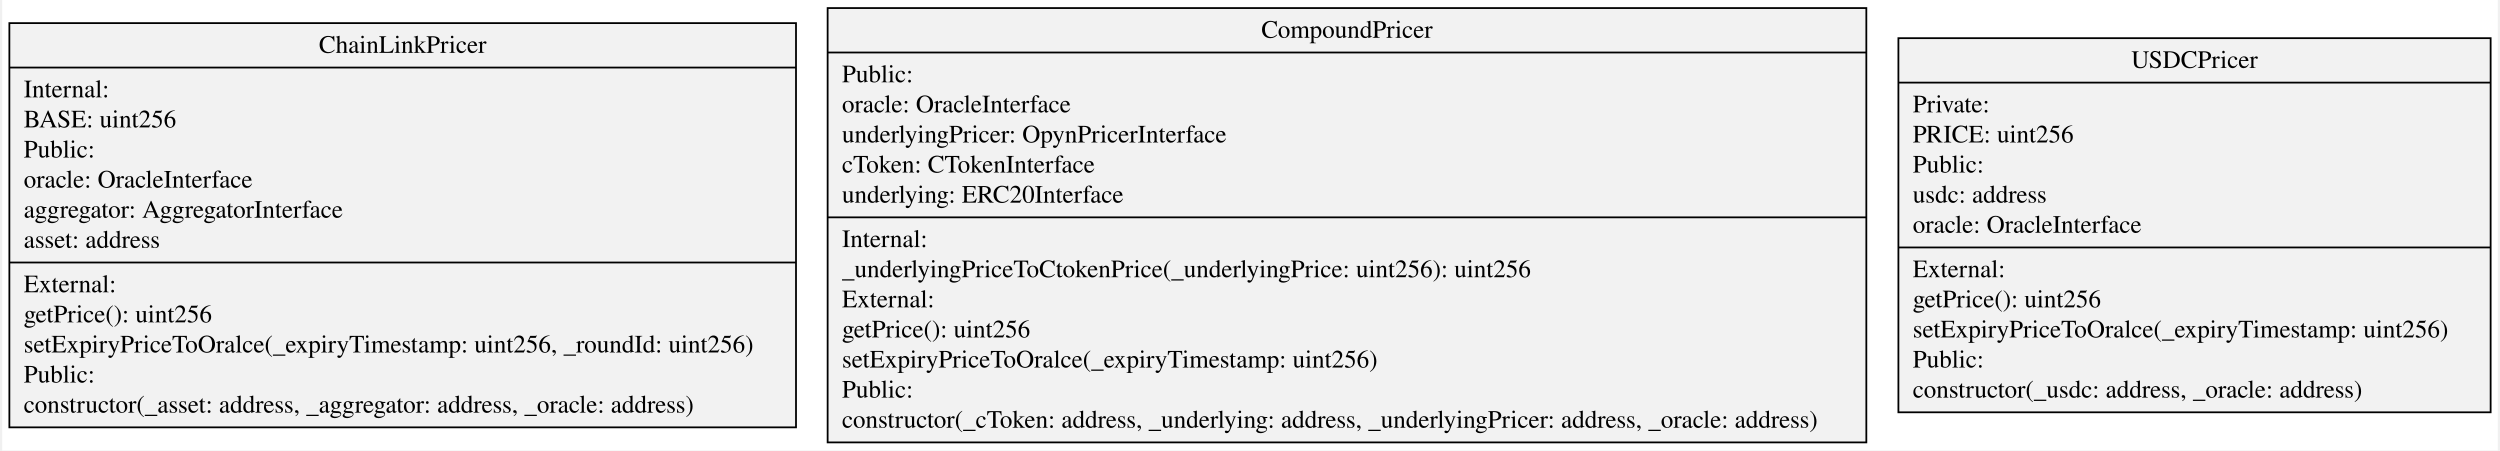
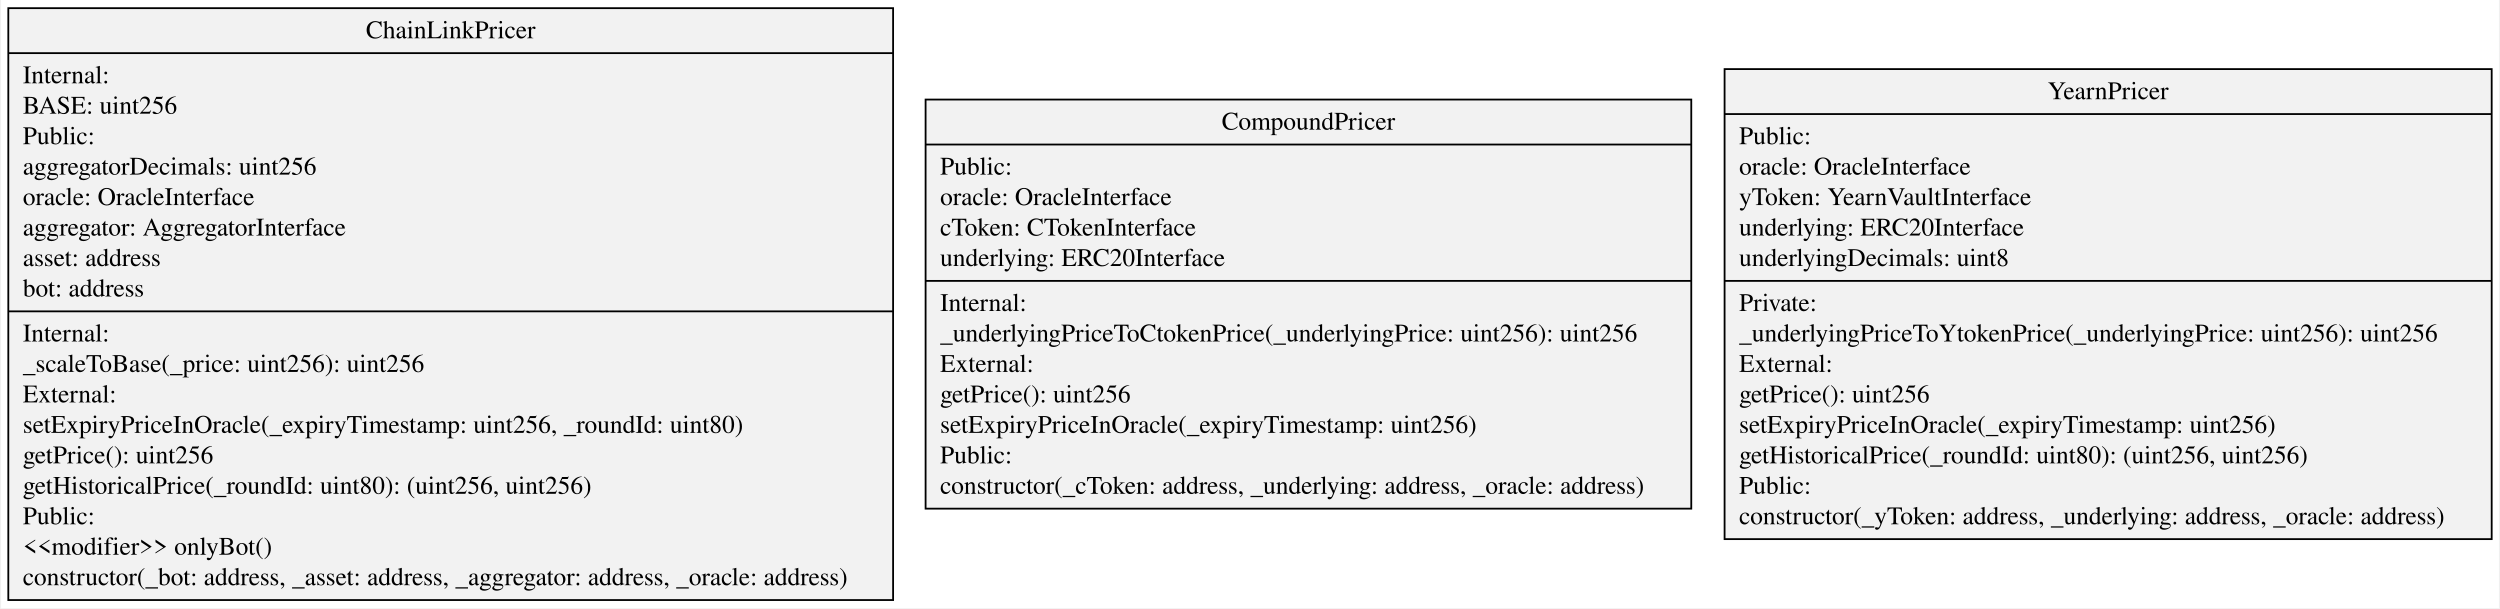
- <svg xmlns="http://www.w3.org/2000/svg" width="1393pt" height="251pt" viewBox="0.00 0.00 1392.76 251.40">
-   <g id="graph0" class="graph" transform="scale(1 1) rotate(0) translate(4 247.4)">
-     <polygon fill="#ffffff" stroke="transparent" points="-4,4 -4,-247.4 1388.765,-247.4 1388.765,4 -4,4" />
+ <svg xmlns="http://www.w3.org/2000/svg" width="1377pt" height="335pt" viewBox="0.00 0.00 1377.48 335.40">
+   <g id="graph0" class="graph" transform="scale(1 1) rotate(0) translate(4 331.4)">
+     <polygon fill="#ffffff" stroke="transparent" points="-4,4 -4,-331.4 1373.475,-331.4 1373.475,4 -4,4" />
    <g id="node1" class="node">
-       <polygon fill="#f2f2f2" stroke="#000000" points="0,-8.9 0,-234.5 439.011,-234.5 439.011,-8.9 0,-8.9" />
-       <text text-anchor="middle" x="219.506" y="-217.9" font-family="Times,serif" font-size="14.00" fill="#000000">ChainLinkPricer</text>
-       <polyline fill="none" stroke="#000000" points="0,-209.7 439.011,-209.7 " />
-       <text text-anchor="start" x="8" y="-193.1" font-family="Times,serif" font-size="14.00" fill="#000000">Internal:</text>
-       <text text-anchor="start" x="8" y="-176.3" font-family="Times,serif" font-size="14.00" fill="#000000">   BASE: uint256</text>
-       <text text-anchor="start" x="8" y="-159.5" font-family="Times,serif" font-size="14.00" fill="#000000">Public:</text>
-       <text text-anchor="start" x="8" y="-142.7" font-family="Times,serif" font-size="14.00" fill="#000000">   oracle: OracleInterface</text>
-       <text text-anchor="start" x="8" y="-125.9" font-family="Times,serif" font-size="14.00" fill="#000000">   aggregator: AggregatorInterface</text>
-       <text text-anchor="start" x="8" y="-109.1" font-family="Times,serif" font-size="14.00" fill="#000000">   asset: address</text>
-       <polyline fill="none" stroke="#000000" points="0,-100.9 439.011,-100.9 " />
-       <text text-anchor="start" x="8" y="-84.3" font-family="Times,serif" font-size="14.00" fill="#000000">External:</text>
-       <text text-anchor="start" x="8" y="-67.5" font-family="Times,serif" font-size="14.00" fill="#000000">    getPrice(): uint256</text>
-       <text text-anchor="start" x="8" y="-50.7" font-family="Times,serif" font-size="14.00" fill="#000000">    setExpiryPriceToOralce(_expiryTimestamp: uint256, _roundId: uint256)</text>
-       <text text-anchor="start" x="8" y="-33.9" font-family="Times,serif" font-size="14.00" fill="#000000">Public:</text>
-       <text text-anchor="start" x="8" y="-17.1" font-family="Times,serif" font-size="14.00" fill="#000000">    constructor(_asset: address, _aggregator: address, _oracle: address)</text>
+       <polygon fill="#f2f2f2" stroke="#000000" points="0,-.5 0,-326.9 487.926,-326.9 487.926,-.5 0,-.5" />
+       <text text-anchor="middle" x="243.963" y="-310.3" font-family="Times,serif" font-size="14.00" fill="#000000">ChainLinkPricer</text>
+       <polyline fill="none" stroke="#000000" points="0,-302.1 487.926,-302.1 " />
+       <text text-anchor="start" x="8" y="-285.5" font-family="Times,serif" font-size="14.00" fill="#000000">Internal:</text>
+       <text text-anchor="start" x="8" y="-268.7" font-family="Times,serif" font-size="14.00" fill="#000000">   BASE: uint256</text>
+       <text text-anchor="start" x="8" y="-251.9" font-family="Times,serif" font-size="14.00" fill="#000000">Public:</text>
+       <text text-anchor="start" x="8" y="-235.1" font-family="Times,serif" font-size="14.00" fill="#000000">   aggregatorDecimals: uint256</text>
+       <text text-anchor="start" x="8" y="-218.3" font-family="Times,serif" font-size="14.00" fill="#000000">   oracle: OracleInterface</text>
+       <text text-anchor="start" x="8" y="-201.5" font-family="Times,serif" font-size="14.00" fill="#000000">   aggregator: AggregatorInterface</text>
+       <text text-anchor="start" x="8" y="-184.7" font-family="Times,serif" font-size="14.00" fill="#000000">   asset: address</text>
+       <text text-anchor="start" x="8" y="-167.9" font-family="Times,serif" font-size="14.00" fill="#000000">   bot: address</text>
+       <polyline fill="none" stroke="#000000" points="0,-159.7 487.926,-159.7 " />
+       <text text-anchor="start" x="8" y="-143.1" font-family="Times,serif" font-size="14.00" fill="#000000">Internal:</text>
+       <text text-anchor="start" x="8" y="-126.3" font-family="Times,serif" font-size="14.00" fill="#000000">    _scaleToBase(_price: uint256): uint256</text>
+       <text text-anchor="start" x="8" y="-109.5" font-family="Times,serif" font-size="14.00" fill="#000000">External:</text>
+       <text text-anchor="start" x="8" y="-92.7" font-family="Times,serif" font-size="14.00" fill="#000000">    setExpiryPriceInOracle(_expiryTimestamp: uint256, _roundId: uint80)</text>
+       <text text-anchor="start" x="8" y="-75.9" font-family="Times,serif" font-size="14.00" fill="#000000">    getPrice(): uint256</text>
+       <text text-anchor="start" x="8" y="-59.1" font-family="Times,serif" font-size="14.00" fill="#000000">    getHistoricalPrice(_roundId: uint80): (uint256, uint256)</text>
+       <text text-anchor="start" x="8" y="-42.3" font-family="Times,serif" font-size="14.00" fill="#000000">Public:</text>
+       <text text-anchor="start" x="8" y="-25.5" font-family="Times,serif" font-size="14.00" fill="#000000">    &lt;&lt;modifier&gt;&gt; onlyBot()</text>
+       <text text-anchor="start" x="8" y="-8.7" font-family="Times,serif" font-size="14.00" fill="#000000">    constructor(_bot: address, _asset: address, _aggregator: address, _oracle: address)</text>
    </g>
    <g id="node2" class="node">
-       <polygon fill="#f2f2f2" stroke="#000000" points="456.661,-.5 456.661,-242.9 1036.35,-242.9 1036.35,-.5 456.661,-.5" />
-       <text text-anchor="middle" x="746.506" y="-226.3" font-family="Times,serif" font-size="14.00" fill="#000000">CompoundPricer</text>
-       <polyline fill="none" stroke="#000000" points="456.661,-218.1 1036.35,-218.1 " />
-       <text text-anchor="start" x="464.661" y="-201.5" font-family="Times,serif" font-size="14.00" fill="#000000">Public:</text>
-       <text text-anchor="start" x="464.661" y="-184.7" font-family="Times,serif" font-size="14.00" fill="#000000">   oracle: OracleInterface</text>
-       <text text-anchor="start" x="464.661" y="-167.9" font-family="Times,serif" font-size="14.00" fill="#000000">   underlyingPricer: OpynPricerInterface</text>
-       <text text-anchor="start" x="464.661" y="-151.1" font-family="Times,serif" font-size="14.00" fill="#000000">   cToken: CTokenInterface</text>
-       <text text-anchor="start" x="464.661" y="-134.3" font-family="Times,serif" font-size="14.00" fill="#000000">   underlying: ERC20Interface</text>
-       <polyline fill="none" stroke="#000000" points="456.661,-126.1 1036.35,-126.1 " />
-       <text text-anchor="start" x="464.661" y="-109.5" font-family="Times,serif" font-size="14.00" fill="#000000">Internal:</text>
-       <text text-anchor="start" x="464.661" y="-92.7" font-family="Times,serif" font-size="14.00" fill="#000000">    _underlyingPriceToCtokenPrice(_underlyingPrice: uint256): uint256</text>
-       <text text-anchor="start" x="464.661" y="-75.9" font-family="Times,serif" font-size="14.00" fill="#000000">External:</text>
-       <text text-anchor="start" x="464.661" y="-59.1" font-family="Times,serif" font-size="14.00" fill="#000000">    getPrice(): uint256</text>
-       <text text-anchor="start" x="464.661" y="-42.3" font-family="Times,serif" font-size="14.00" fill="#000000">    setExpiryPriceToOralce(_expiryTimestamp: uint256)</text>
-       <text text-anchor="start" x="464.661" y="-25.5" font-family="Times,serif" font-size="14.00" fill="#000000">Public:</text>
-       <text text-anchor="start" x="464.661" y="-8.7" font-family="Times,serif" font-size="14.00" fill="#000000">    constructor(_cToken: address, _underlying: address, _underlyingPricer: address, _oracle: address)</text>
+       <polygon fill="#f2f2f2" stroke="#000000" points="505.843,-50.9 505.843,-276.5 928.083,-276.5 928.083,-50.9 505.843,-50.9" />
+       <text text-anchor="middle" x="716.963" y="-259.9" font-family="Times,serif" font-size="14.00" fill="#000000">CompoundPricer</text>
+       <polyline fill="none" stroke="#000000" points="505.843,-251.7 928.083,-251.7 " />
+       <text text-anchor="start" x="513.843" y="-235.1" font-family="Times,serif" font-size="14.00" fill="#000000">Public:</text>
+       <text text-anchor="start" x="513.843" y="-218.3" font-family="Times,serif" font-size="14.00" fill="#000000">   oracle: OracleInterface</text>
+       <text text-anchor="start" x="513.843" y="-201.5" font-family="Times,serif" font-size="14.00" fill="#000000">   cToken: CTokenInterface</text>
+       <text text-anchor="start" x="513.843" y="-184.7" font-family="Times,serif" font-size="14.00" fill="#000000">   underlying: ERC20Interface</text>
+       <polyline fill="none" stroke="#000000" points="505.843,-176.5 928.083,-176.5 " />
+       <text text-anchor="start" x="513.843" y="-159.9" font-family="Times,serif" font-size="14.00" fill="#000000">Internal:</text>
+       <text text-anchor="start" x="513.843" y="-143.1" font-family="Times,serif" font-size="14.00" fill="#000000">    _underlyingPriceToCtokenPrice(_underlyingPrice: uint256): uint256</text>
+       <text text-anchor="start" x="513.843" y="-126.3" font-family="Times,serif" font-size="14.00" fill="#000000">External:</text>
+       <text text-anchor="start" x="513.843" y="-109.5" font-family="Times,serif" font-size="14.00" fill="#000000">    getPrice(): uint256</text>
+       <text text-anchor="start" x="513.843" y="-92.7" font-family="Times,serif" font-size="14.00" fill="#000000">    setExpiryPriceInOracle(_expiryTimestamp: uint256)</text>
+       <text text-anchor="start" x="513.843" y="-75.9" font-family="Times,serif" font-size="14.00" fill="#000000">Public:</text>
+       <text text-anchor="start" x="513.843" y="-59.1" font-family="Times,serif" font-size="14.00" fill="#000000">    constructor(_cToken: address, _underlying: address, _oracle: address)</text>
    </g>
    <g id="node3" class="node">
-       <polygon fill="#f2f2f2" stroke="#000000" points="1054.246,-17.3 1054.246,-226.1 1384.765,-226.1 1384.765,-17.3 1054.246,-17.3" />
-       <text text-anchor="middle" x="1219.506" y="-209.5" font-family="Times,serif" font-size="14.00" fill="#000000">USDCPricer</text>
-       <polyline fill="none" stroke="#000000" points="1054.246,-201.3 1384.765,-201.3 " />
-       <text text-anchor="start" x="1062.246" y="-184.7" font-family="Times,serif" font-size="14.00" fill="#000000">Private:</text>
-       <text text-anchor="start" x="1062.246" y="-167.9" font-family="Times,serif" font-size="14.00" fill="#000000">   PRICE: uint256</text>
-       <text text-anchor="start" x="1062.246" y="-151.1" font-family="Times,serif" font-size="14.00" fill="#000000">Public:</text>
-       <text text-anchor="start" x="1062.246" y="-134.3" font-family="Times,serif" font-size="14.00" fill="#000000">   usdc: address</text>
-       <text text-anchor="start" x="1062.246" y="-117.5" font-family="Times,serif" font-size="14.00" fill="#000000">   oracle: OracleInterface</text>
-       <polyline fill="none" stroke="#000000" points="1054.246,-109.3 1384.765,-109.3 " />
-       <text text-anchor="start" x="1062.246" y="-92.7" font-family="Times,serif" font-size="14.00" fill="#000000">External:</text>
-       <text text-anchor="start" x="1062.246" y="-75.9" font-family="Times,serif" font-size="14.00" fill="#000000">    getPrice(): uint256</text>
-       <text text-anchor="start" x="1062.246" y="-59.1" font-family="Times,serif" font-size="14.00" fill="#000000">    setExpiryPriceToOralce(_expiryTimestamp: uint256)</text>
-       <text text-anchor="start" x="1062.246" y="-42.3" font-family="Times,serif" font-size="14.00" fill="#000000">Public:</text>
-       <text text-anchor="start" x="1062.246" y="-25.5" font-family="Times,serif" font-size="14.00" fill="#000000">    constructor(_usdc: address, _oracle: address)</text>
+       <polygon fill="#f2f2f2" stroke="#000000" points="946.451,-34.1 946.451,-293.3 1369.475,-293.3 1369.475,-34.1 946.451,-34.1" />
+       <text text-anchor="middle" x="1157.963" y="-276.7" font-family="Times,serif" font-size="14.00" fill="#000000">YearnPricer</text>
+       <polyline fill="none" stroke="#000000" points="946.451,-268.5 1369.475,-268.5 " />
+       <text text-anchor="start" x="954.451" y="-251.9" font-family="Times,serif" font-size="14.00" fill="#000000">Public:</text>
+       <text text-anchor="start" x="954.451" y="-235.1" font-family="Times,serif" font-size="14.00" fill="#000000">   oracle: OracleInterface</text>
+       <text text-anchor="start" x="954.451" y="-218.3" font-family="Times,serif" font-size="14.00" fill="#000000">   yToken: YearnVaultInterface</text>
+       <text text-anchor="start" x="954.451" y="-201.5" font-family="Times,serif" font-size="14.00" fill="#000000">   underlying: ERC20Interface</text>
+       <text text-anchor="start" x="954.451" y="-184.7" font-family="Times,serif" font-size="14.00" fill="#000000">   underlyingDecimals: uint8</text>
+       <polyline fill="none" stroke="#000000" points="946.451,-176.5 1369.475,-176.5 " />
+       <text text-anchor="start" x="954.451" y="-159.9" font-family="Times,serif" font-size="14.00" fill="#000000">Private:</text>
+       <text text-anchor="start" x="954.451" y="-143.1" font-family="Times,serif" font-size="14.00" fill="#000000">    _underlyingPriceToYtokenPrice(_underlyingPrice: uint256): uint256</text>
+       <text text-anchor="start" x="954.451" y="-126.3" font-family="Times,serif" font-size="14.00" fill="#000000">External:</text>
+       <text text-anchor="start" x="954.451" y="-109.5" font-family="Times,serif" font-size="14.00" fill="#000000">    getPrice(): uint256</text>
+       <text text-anchor="start" x="954.451" y="-92.7" font-family="Times,serif" font-size="14.00" fill="#000000">    setExpiryPriceInOracle(_expiryTimestamp: uint256)</text>
+       <text text-anchor="start" x="954.451" y="-75.9" font-family="Times,serif" font-size="14.00" fill="#000000">    getHistoricalPrice(_roundId: uint80): (uint256, uint256)</text>
+       <text text-anchor="start" x="954.451" y="-59.1" font-family="Times,serif" font-size="14.00" fill="#000000">Public:</text>
+       <text text-anchor="start" x="954.451" y="-42.3" font-family="Times,serif" font-size="14.00" fill="#000000">    constructor(_yToken: address, _underlying: address, _oracle: address)</text>
    </g>
  </g>
</svg>
